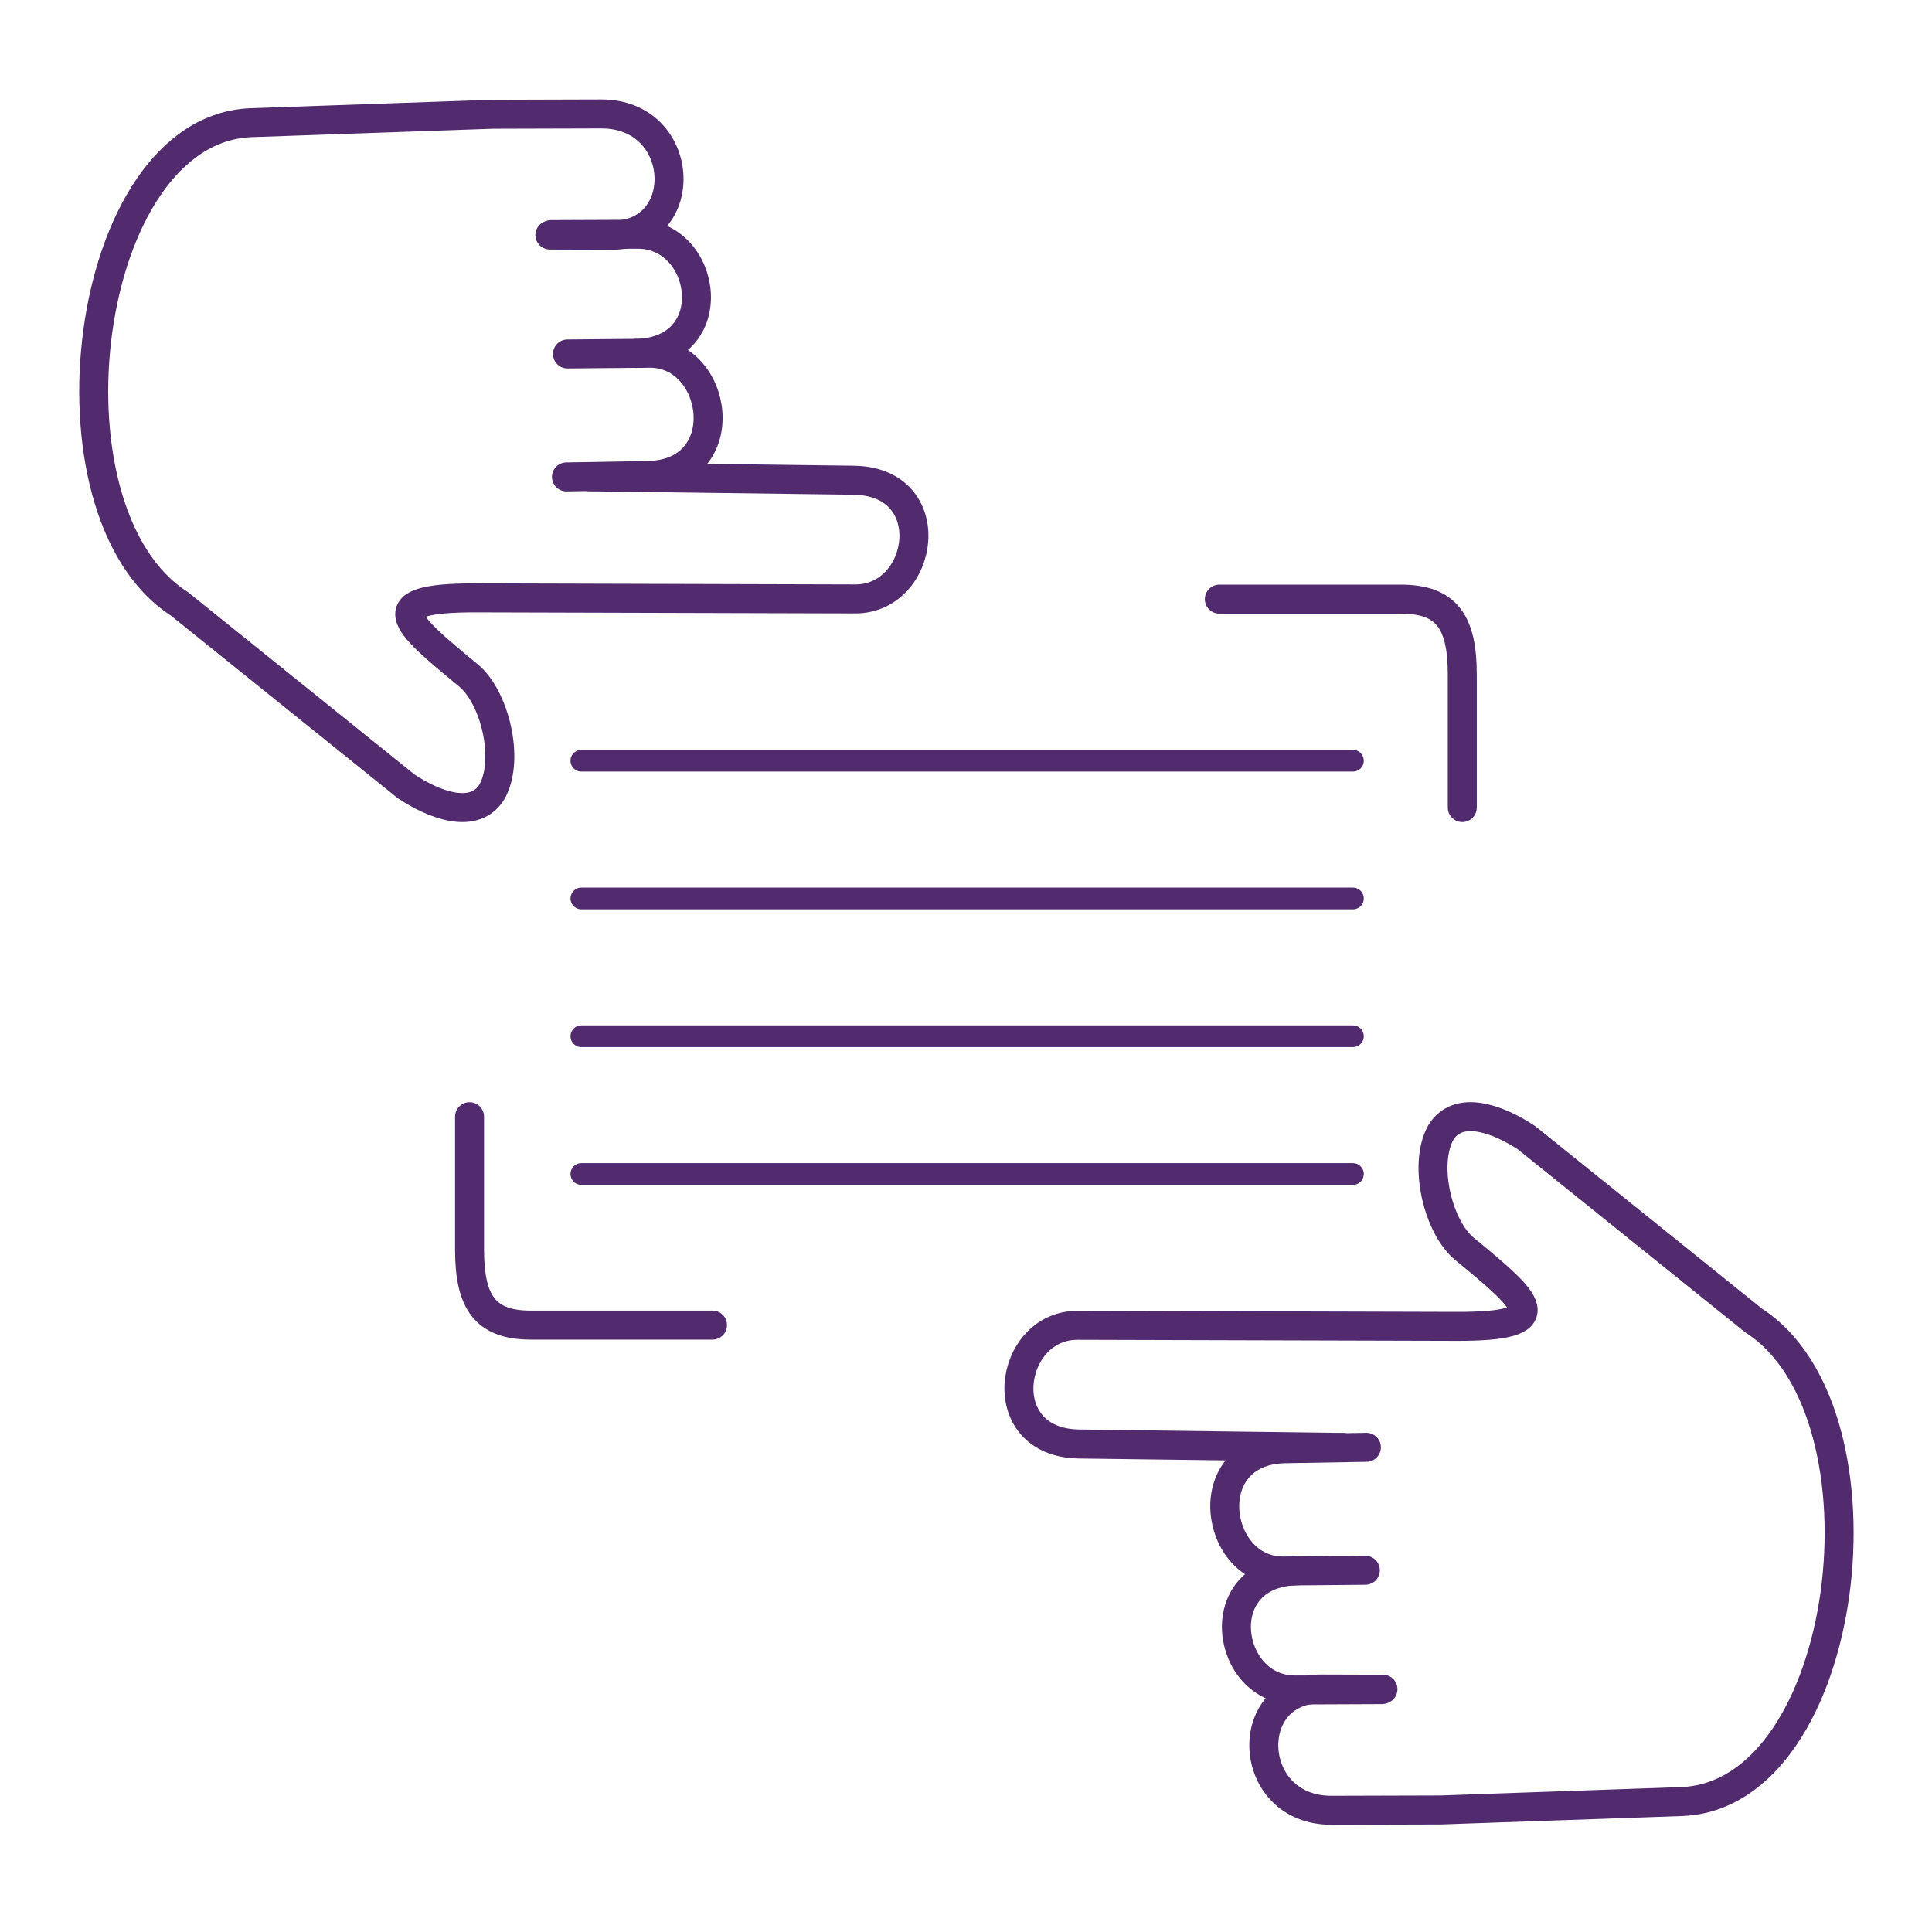
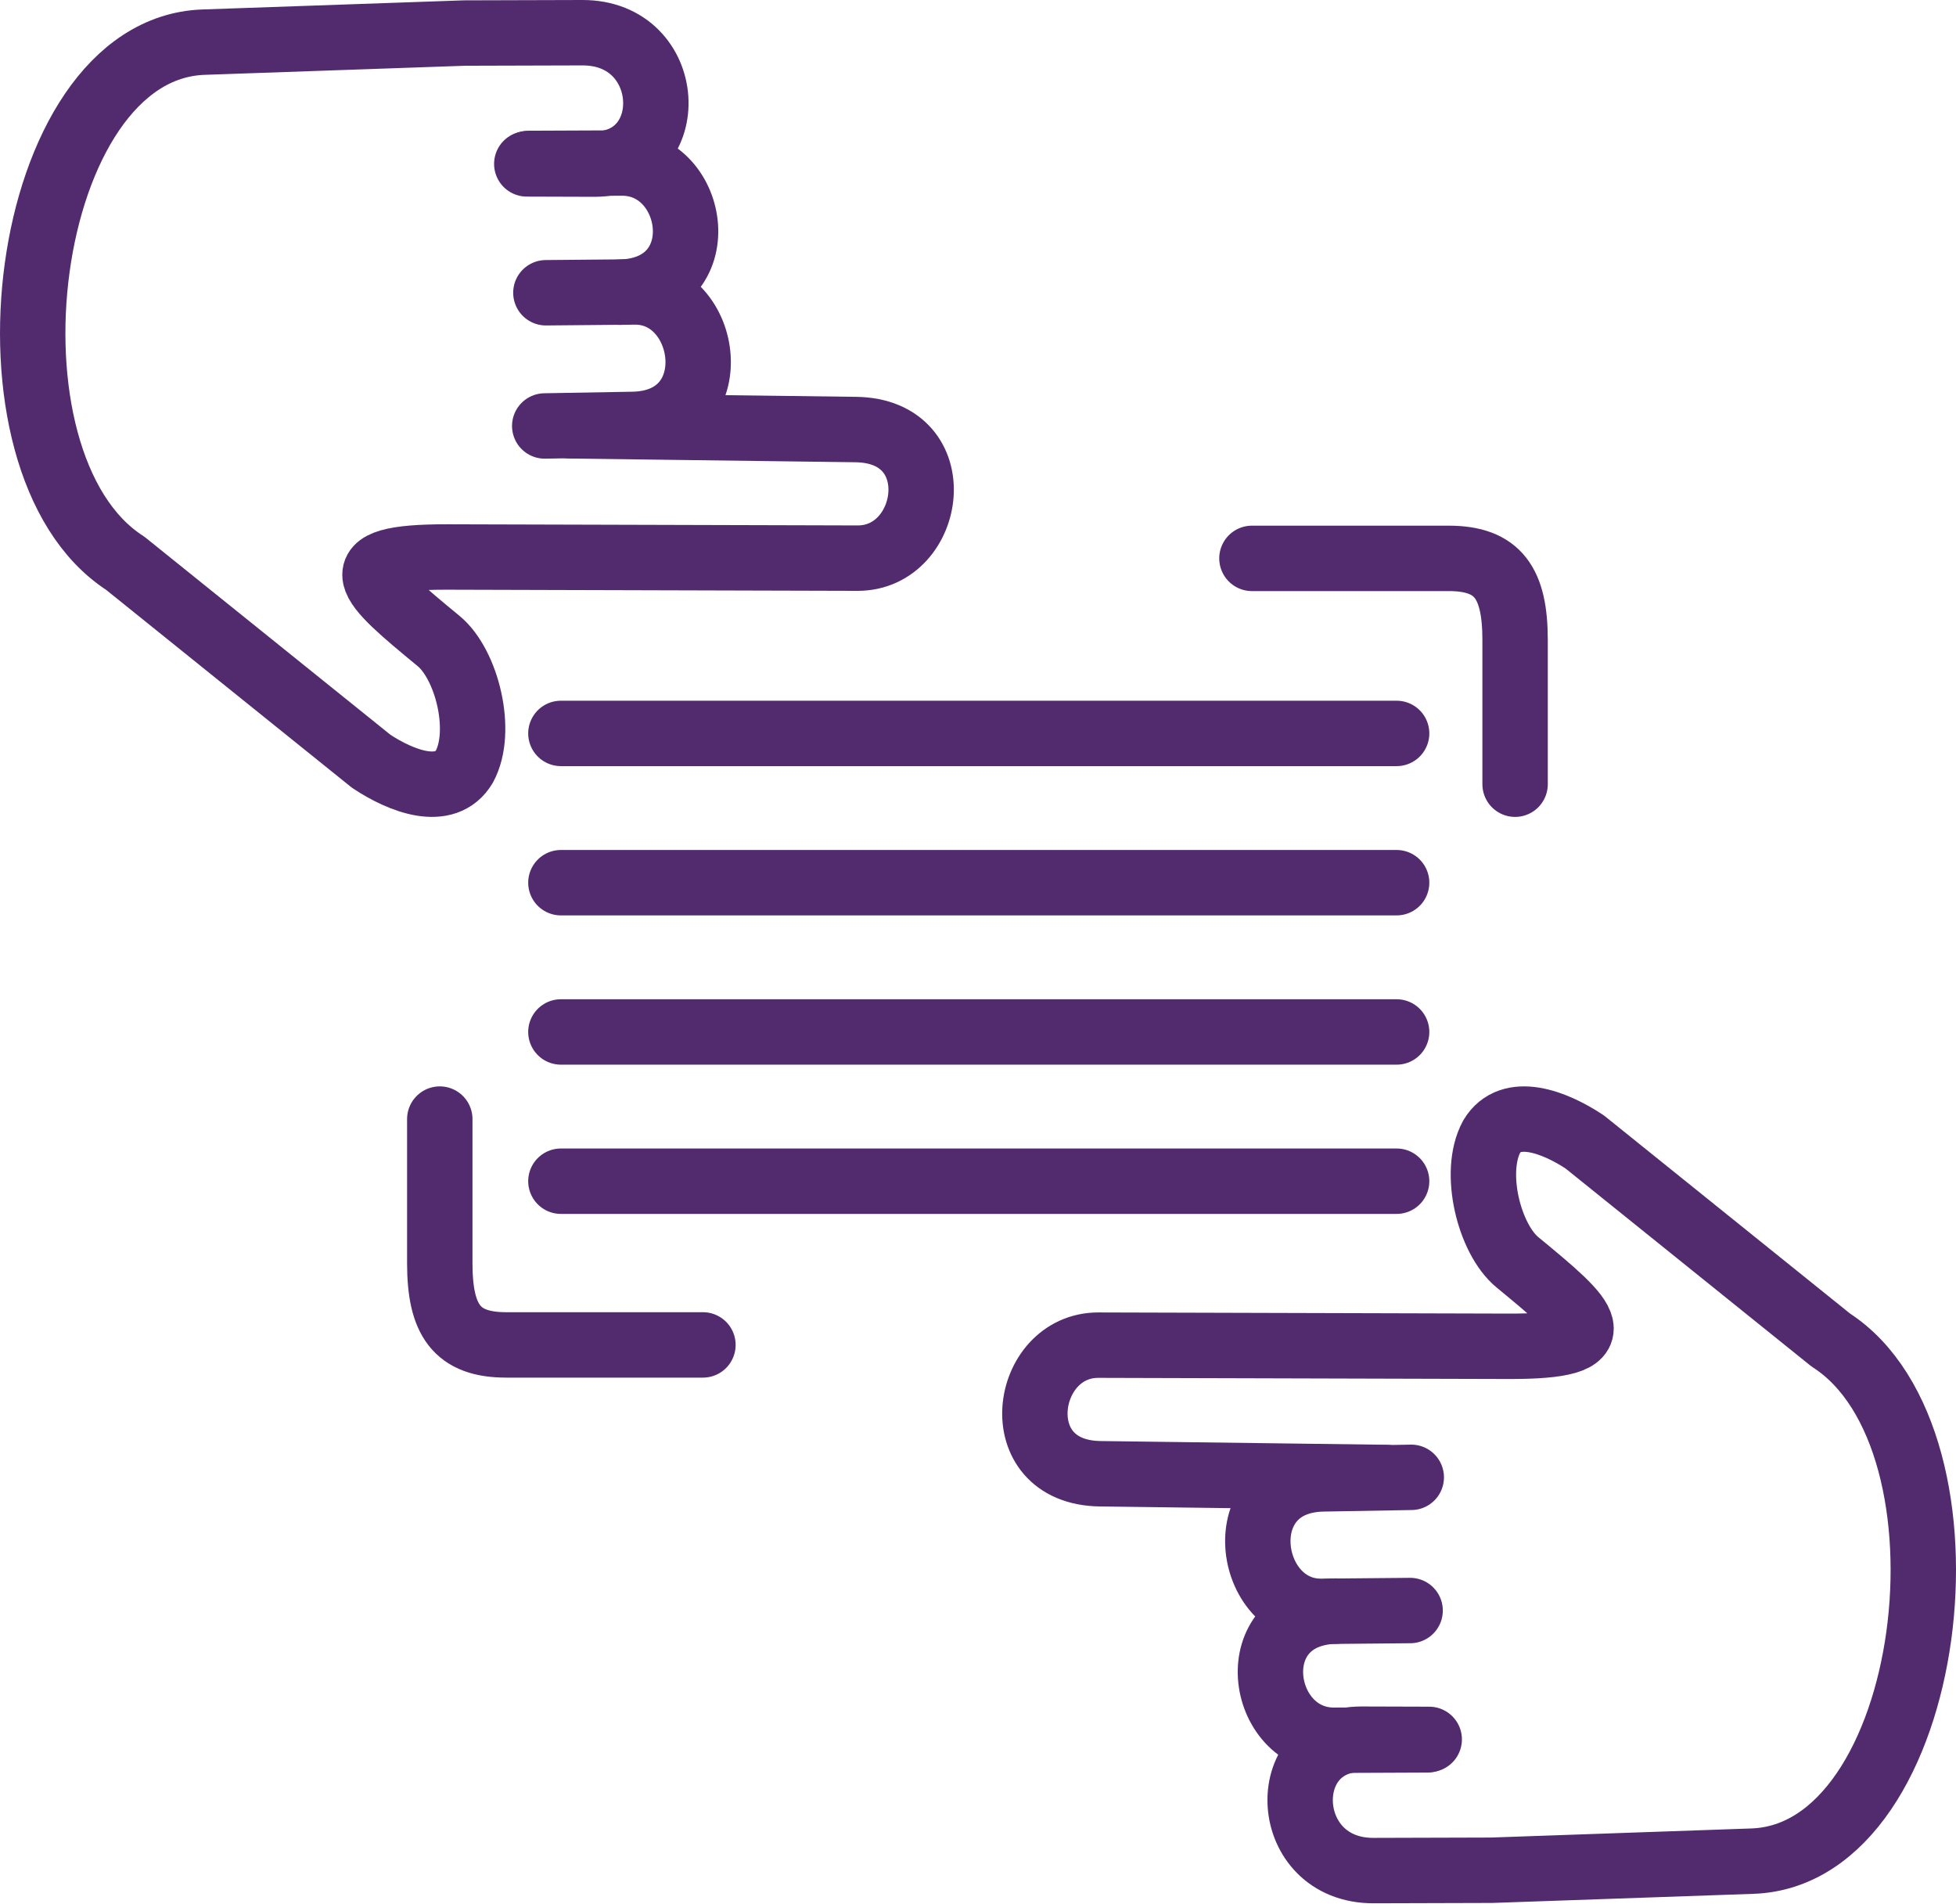
- <svg xmlns="http://www.w3.org/2000/svg" id="Layer_1" data-name="Layer 1" viewBox="0 0 800 800">
+ <svg xmlns="http://www.w3.org/2000/svg" id="Layer_1" viewBox="0 0 747.74 727.43">
  <defs>
-     <style>
-       .cls-1 {
-         stroke-width: 9px;
-       }
- 
-       .cls-1, .cls-2 {
-         fill: none;
-         stroke: #522b6f;
-         stroke-linecap: round;
-         stroke-linejoin: round;
-       }
- 
-       .cls-2 {
-         stroke-width: 12px;
-       }
-     </style>
+     <style>.cls-1{fill:none;stroke:#522b6f;stroke-linecap:round;stroke-linejoin:round;stroke-width:25px;}</style>
  </defs>
-   <g>
-     <path class="cls-2" d="M556.1,599.35l-109.21-1.42c-36.69-.48-29.53-49.23-.67-49.15l156.7.44c42.39.12,30.27-10,3.43-32.14-10.74-8.85-17.18-34.42-9.82-47.98,7.25-12.13,24.12-5.59,35.62,2.05l94.02,75.67c59.43,38.24,40.3,196.72-29.94,199.17l-99.71,3.48-45.1.13c-35.59.11-37.65-50.31-4.61-50.22l25.85.08" />
-     <path class="cls-2" d="M565.8,599.3l-33.68.59c-36.7.64-29.53,50.9-.67,50.63l33.91-.31" />
-     <path class="cls-2" d="M536.97,650.42c-36.75.9-29.53,49.49-.67,49.37l35.67-.15" />
-   </g>
-   <line class="cls-1" x1="560.21" y1="314.99" x2="240.73" y2="314.99" />
-   <line class="cls-1" x1="560.21" y1="372.04" x2="240.73" y2="372.04" />
-   <line class="cls-1" x1="560.21" y1="429.08" x2="240.73" y2="429.08" />
-   <line class="cls-1" x1="560.21" y1="486.13" x2="240.73" y2="486.13" />
-   <g>
-     <path class="cls-2" d="M244.25,197.43l109.21,1.42c36.69.48,29.53,49.23.67,49.15l-156.7-.44c-42.39-.12-30.27,10-3.43,32.14,10.74,8.85,17.18,34.42,9.82,47.98-7.25,12.13-24.12,5.59-35.62-2.05l-94.02-75.67C14.75,211.71,33.88,53.23,104.12,50.79l99.71-3.48,45.1-.13c35.59-.11,37.65,50.31,4.61,50.22l-25.85-.08" />
-     <path class="cls-2" d="M234.55,197.48l33.68-.59c36.7-.64,29.53-50.9.67-50.63l-33.91.31" />
-     <path class="cls-2" d="M263.39,146.36c36.75-.9,29.53-49.49.67-49.37l-35.67.15" />
-   </g>
-   <path class="cls-2" d="M194.43,462.39v55.1c0,21.73,6.47,31.21,25.38,31.21h75.22" />
-   <path class="cls-2" d="M605.5,334.4v-55.1c0-21.73-6.47-31.21-25.38-31.21h-75.22" />
+   <path class="cls-1" d="M529.8,564.68l-109.21-1.42c-36.69-.48-29.53-49.23-.67-49.15l156.7.44c42.39.12,30.27-10,3.43-32.14-10.74-8.85-17.18-34.42-9.82-47.98,7.25-12.13,24.12-5.59,35.62,2.05l94.02,75.67c59.43,38.24,40.3,196.72-29.94,199.17l-99.71,3.48-45.1.13c-35.59.11-37.65-50.31-4.61-50.22l25.85.08" />
+   <path class="cls-1" d="M539.5,564.63l-33.68.59c-36.7.64-29.53,50.9-.67,50.63l33.91-.31" />
+   <path class="cls-1" d="M510.66,615.75c-36.75.9-29.53,49.49-.67,49.37l35.67-.15" />
+   <line class="cls-1" x1="533.9" y1="280.31" x2="214.42" y2="280.31" />
+   <line class="cls-1" x1="533.9" y1="337.36" x2="214.42" y2="337.36" />
+   <line class="cls-1" x1="533.9" y1="394.41" x2="214.42" y2="394.41" />
+   <line class="cls-1" x1="533.9" y1="451.45" x2="214.42" y2="451.45" />
+   <path class="cls-1" d="M217.95,162.75l109.21,1.42c36.69.48,29.53,49.23.67,49.15l-156.7-.44c-42.39-.12-30.27,10-3.43,32.14,10.74,8.85,17.18,34.42,9.82,47.98-7.25,12.13-24.12,5.59-35.62-2.05l-94.02-75.67C-11.55,177.03,7.58,18.55,77.81,16.11l99.71-3.48,45.1-.13c35.59-.11,37.65,50.31,4.61,50.22l-25.85-.08" />
+   <path class="cls-1" d="M208.24,162.8l33.68-.59c36.7-.64,29.53-50.9.67-50.63l-33.91.31" />
+   <path class="cls-1" d="M237.08,111.68c36.75-.9,29.53-49.49.67-49.37l-35.67.15" />
+   <path class="cls-1" d="M168.12,427.71v55.1c0,21.73,6.47,31.21,25.38,31.21h75.22" />
+   <path class="cls-1" d="M579.19,299.72v-55.1c0-21.73-6.47-31.21-25.38-31.21h-75.22" />
</svg>
